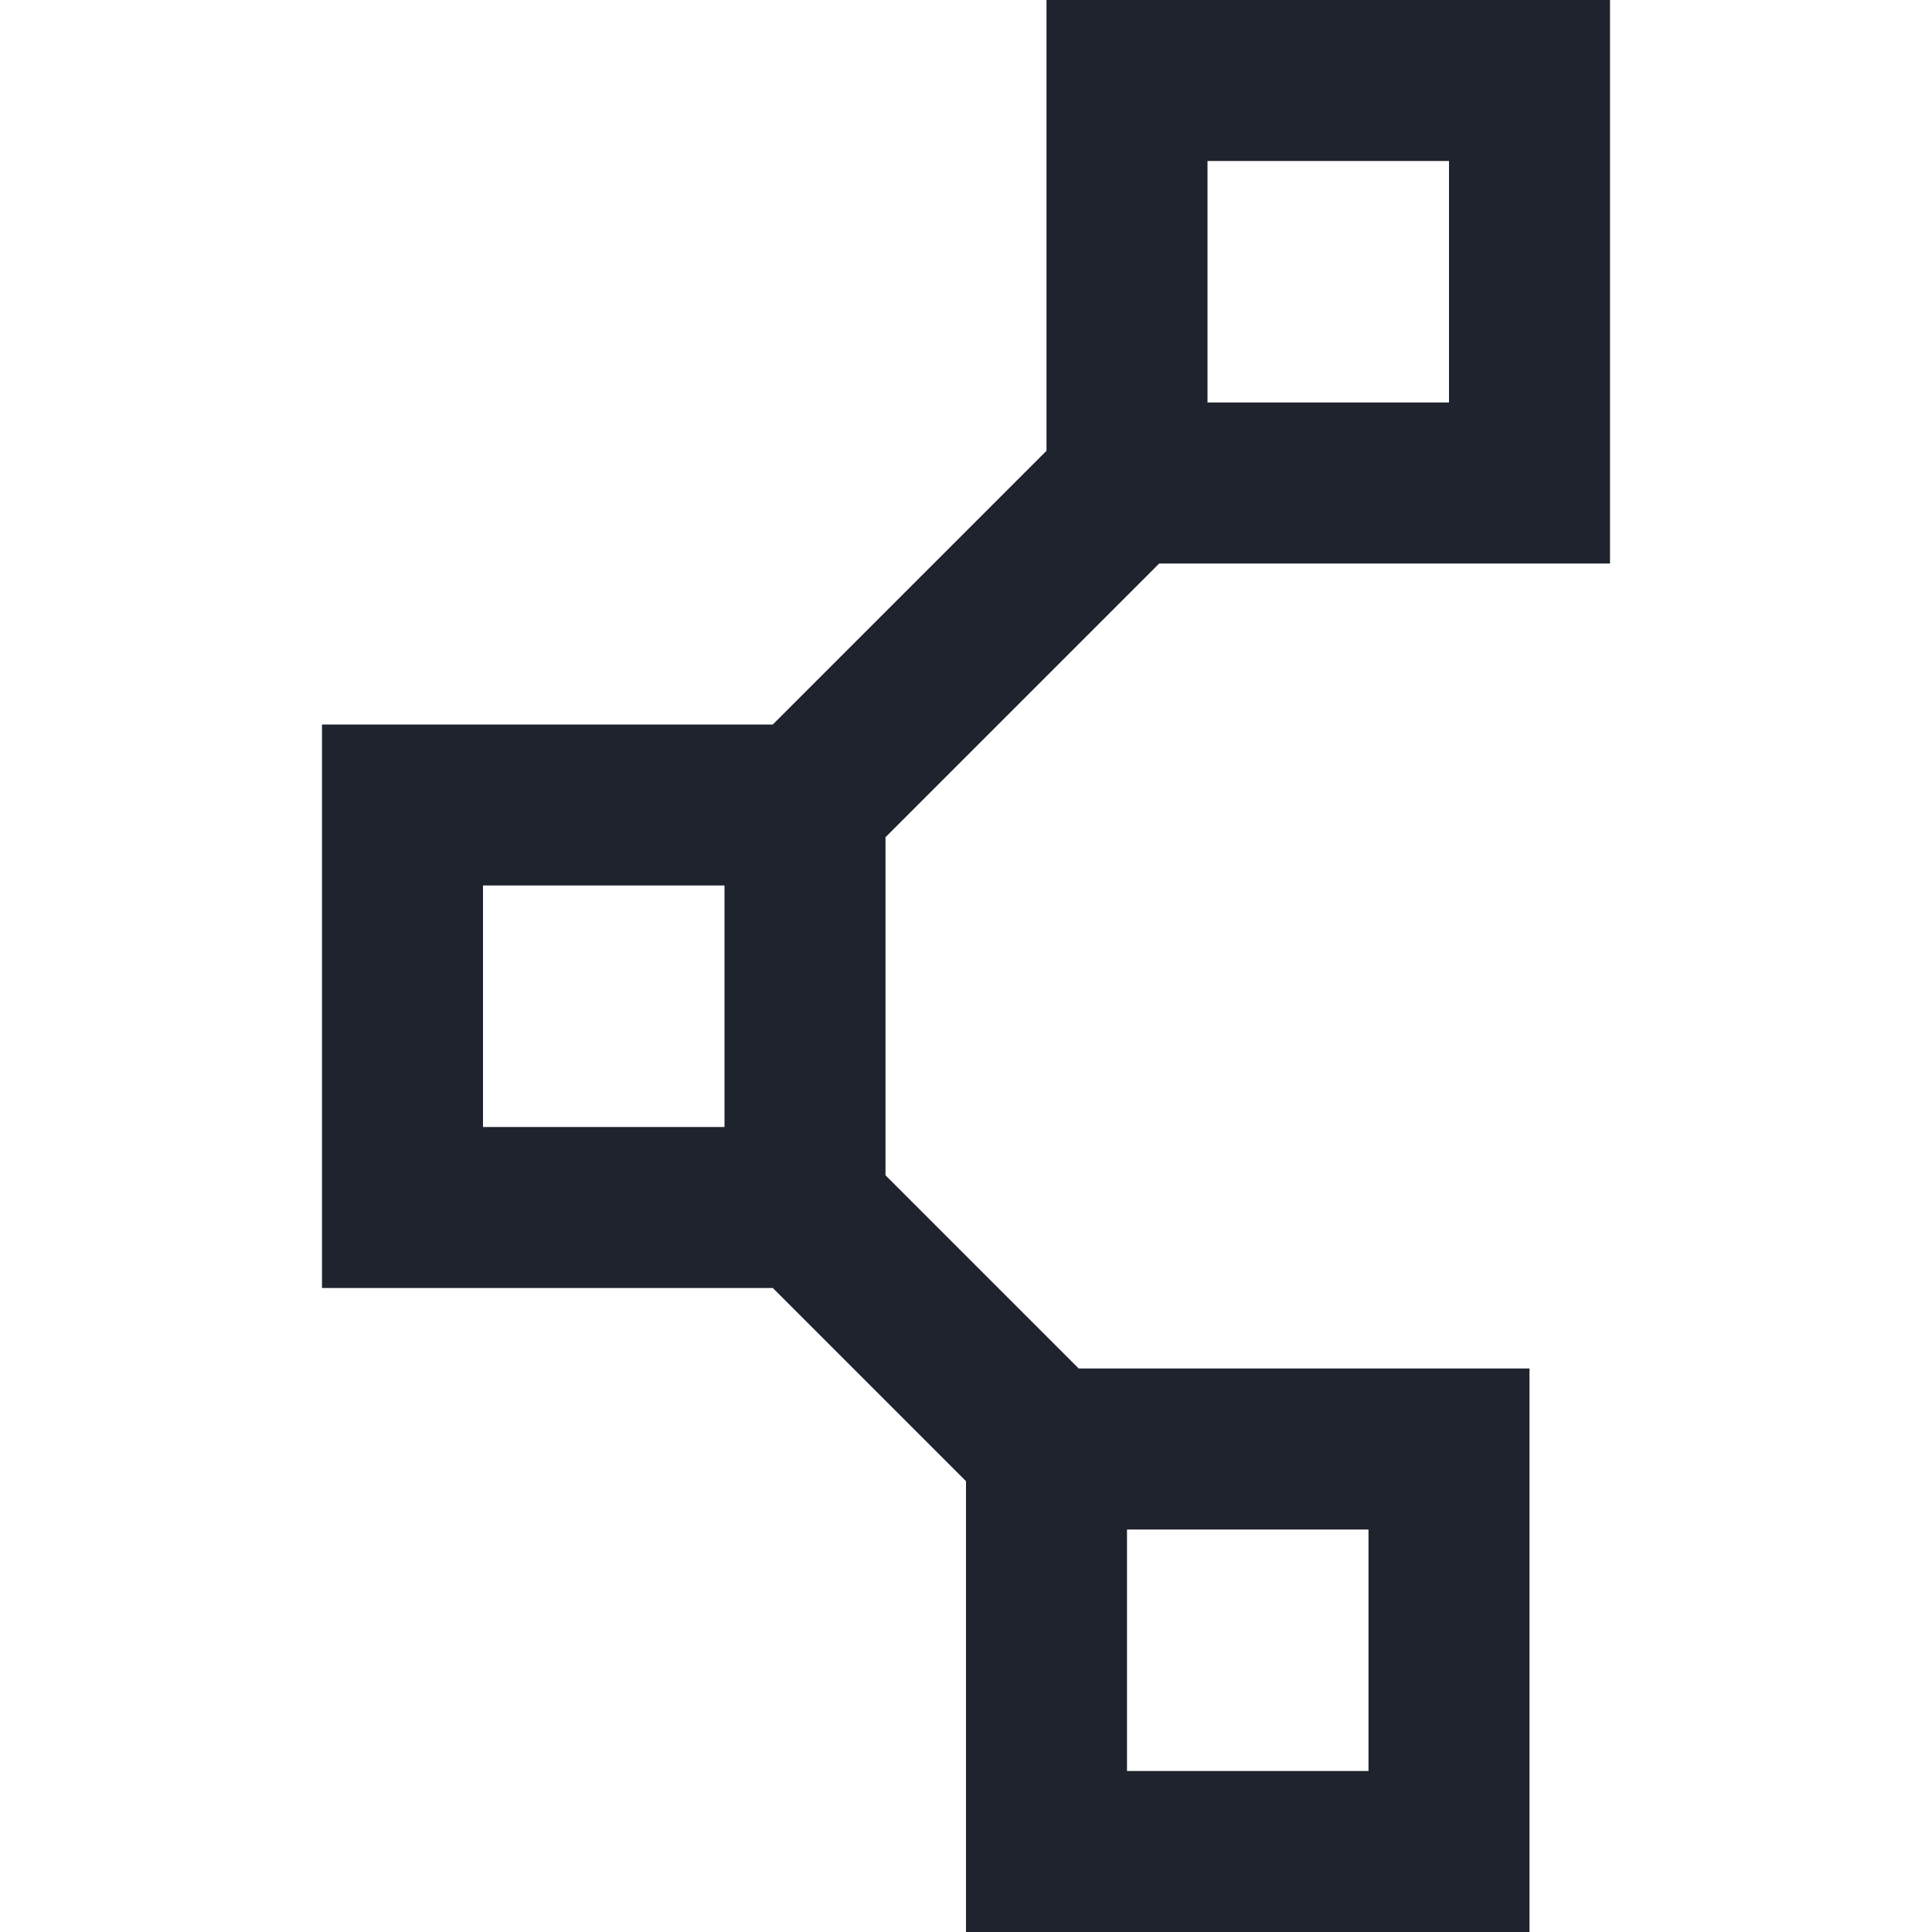
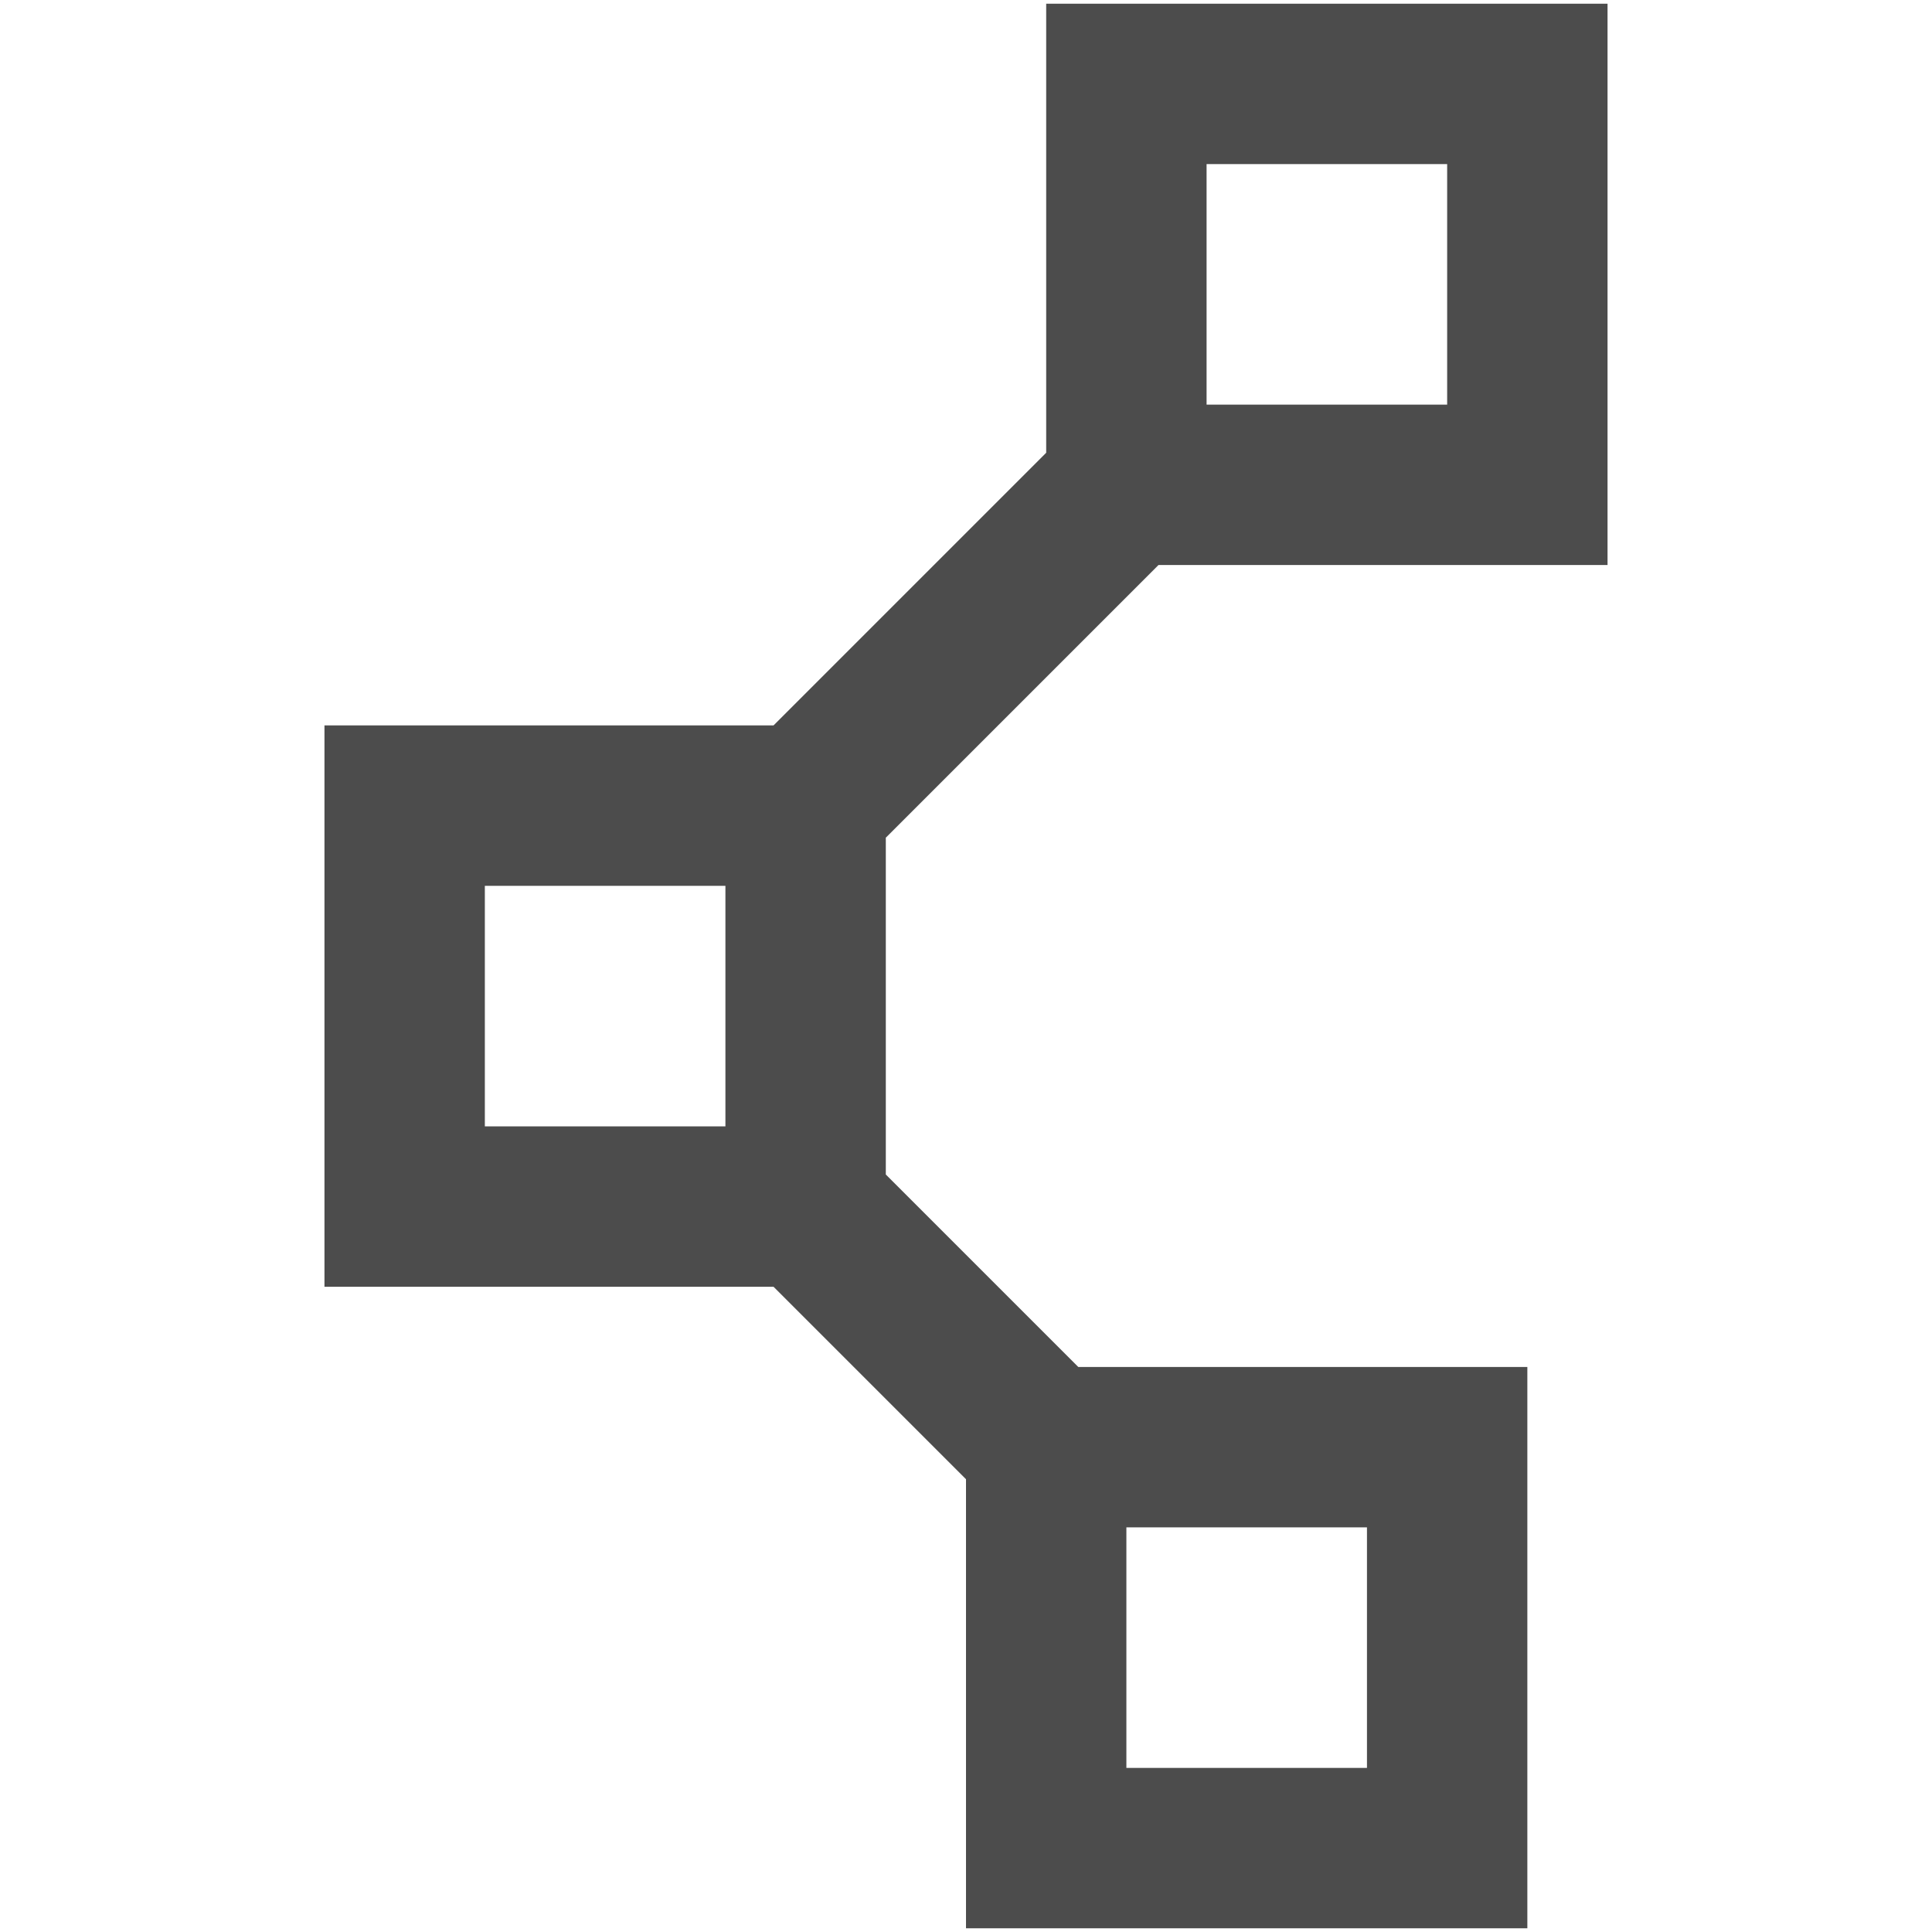
- <svg xmlns="http://www.w3.org/2000/svg" id="Layer_1" style="enable-background:new 0 0 24 24;" version="1.1" viewBox="0 0 24 24" xml:space="preserve">
-   <style type="text/css">
- 	.st0{fill:#1E232D;}
- </style>
-   <path class="st0" d="M11,10.4L14.4,7H20V0h-7v5.6L9.6,9H4v7h5.6l2.4,2.4V24h7v-7h-5.6L11,14.6V10.4z M15,2h3v3h-3V2z M9,14H6v-3h3  V14z M14,19h3v3h-3V19z" />
+ <svg xmlns="http://www.w3.org/2000/svg" width="600" height="600">
+   <g>
+     <rect fill="none" id="canvas_background" height="602" width="602" y="-1" x="-1" />
+   </g>
+   <g>
+     <path fill="#4c4c4c" id="svg_1" d="m275.095,260.153l84.675,-84.675l139.466,0l0,-174.332l-174.332,0l0,139.465l-84.675,84.675l-139.466,0l0,174.332l139.466,0l59.771,59.771l0,139.465l174.332,0l0,-174.332l-139.466,0l-59.771,-59.771l0,-104.599zm99.618,-209.198l74.714,0l0,74.714l-74.714,0l0,-74.714zm-149.427,298.855l-74.714,0l0,-74.714l74.714,0l0,74.714zm124.523,124.523l74.714,0l0,74.714l-74.714,0l0,-74.714z" class="st0" />
+   </g>
</svg>
